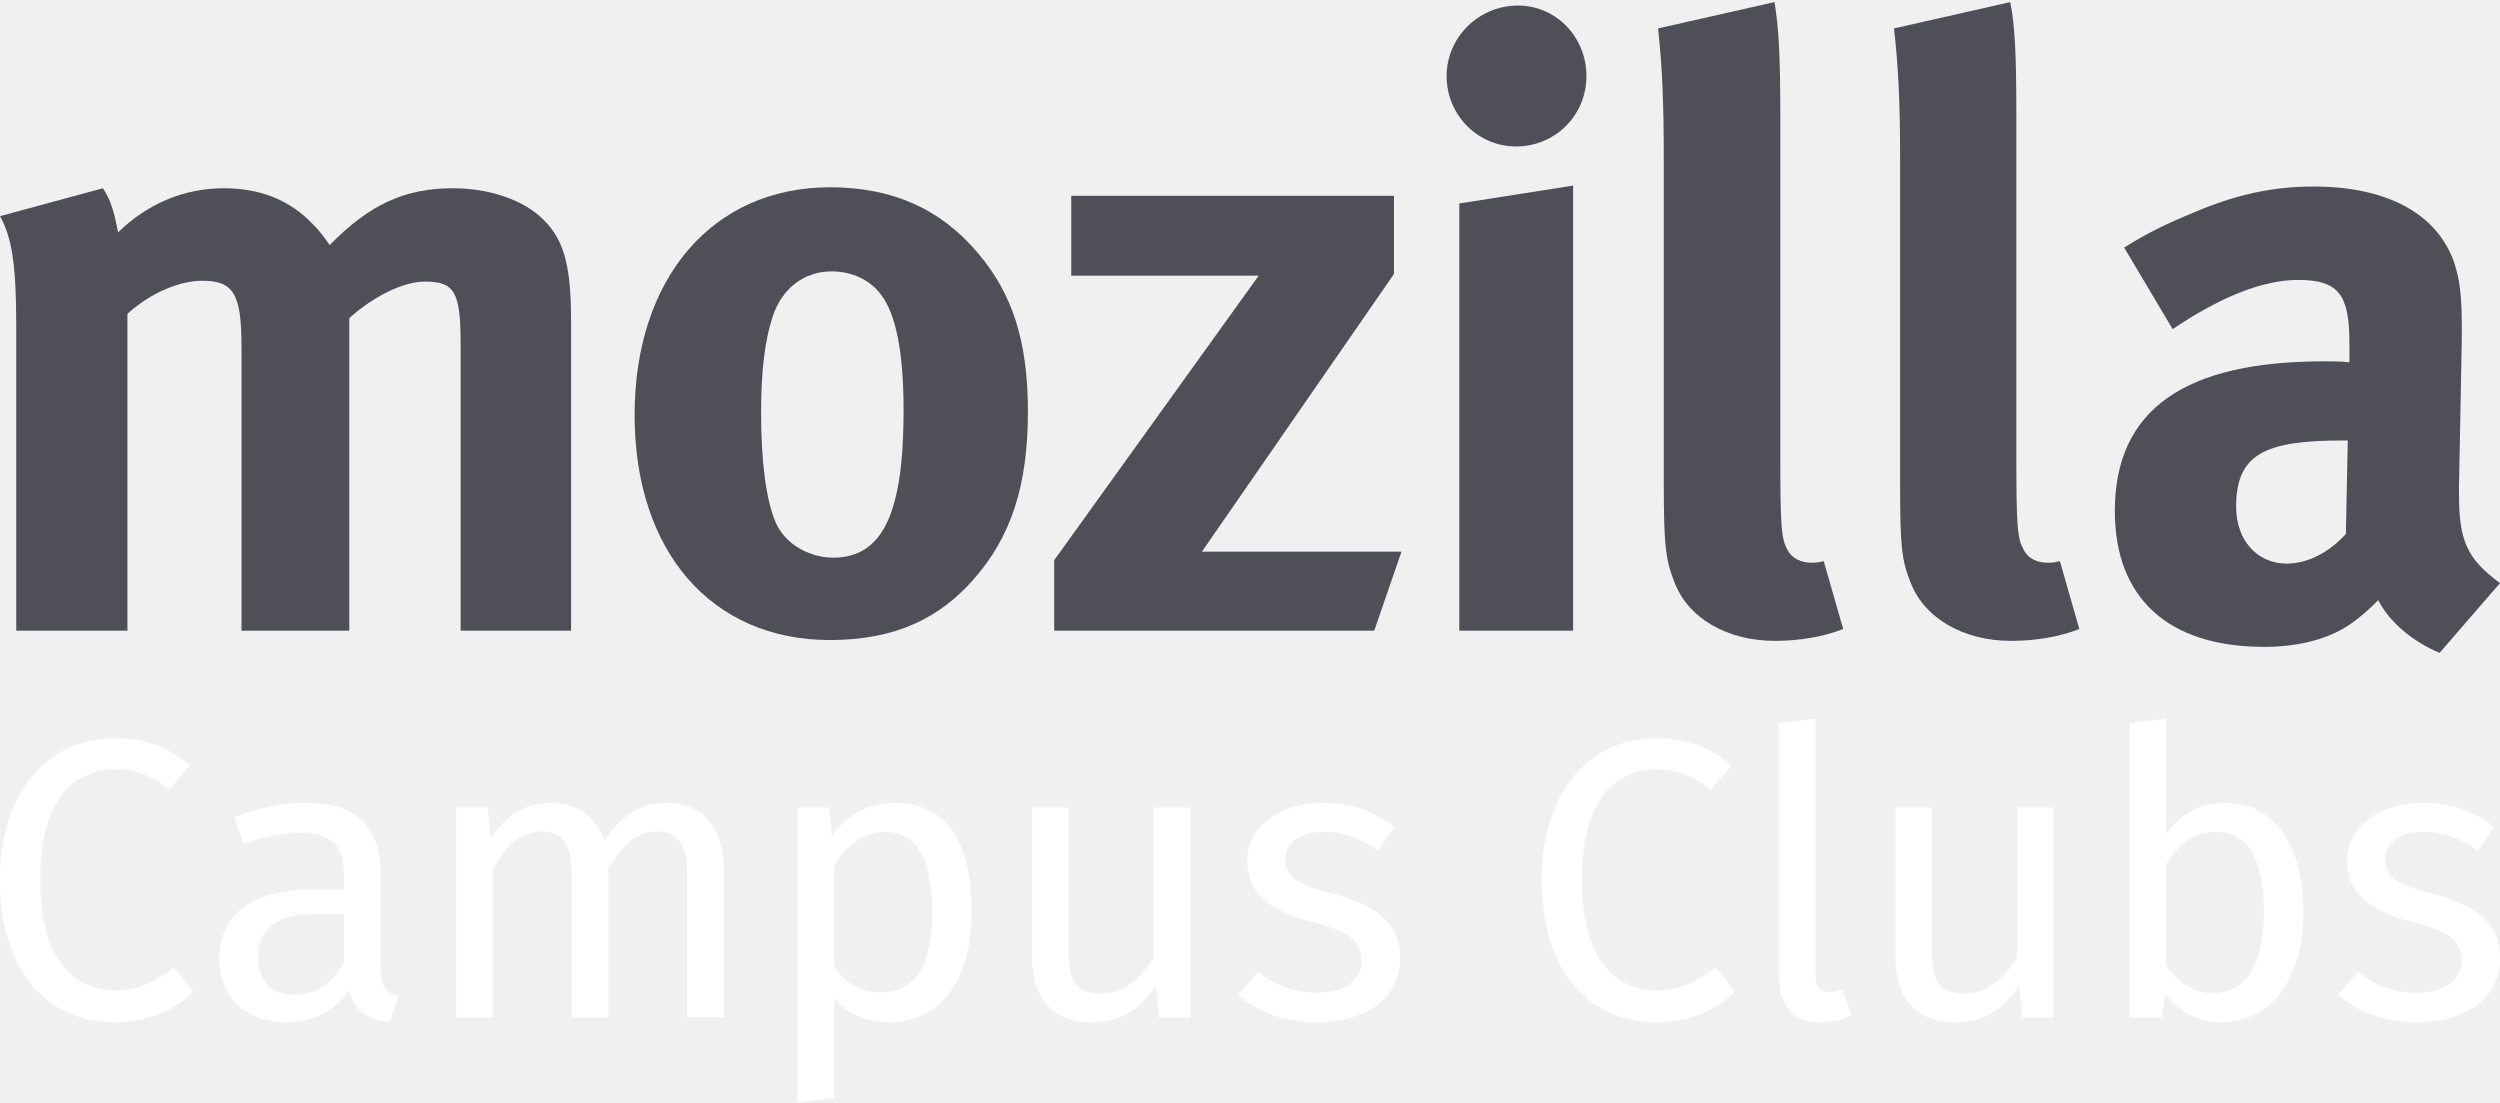
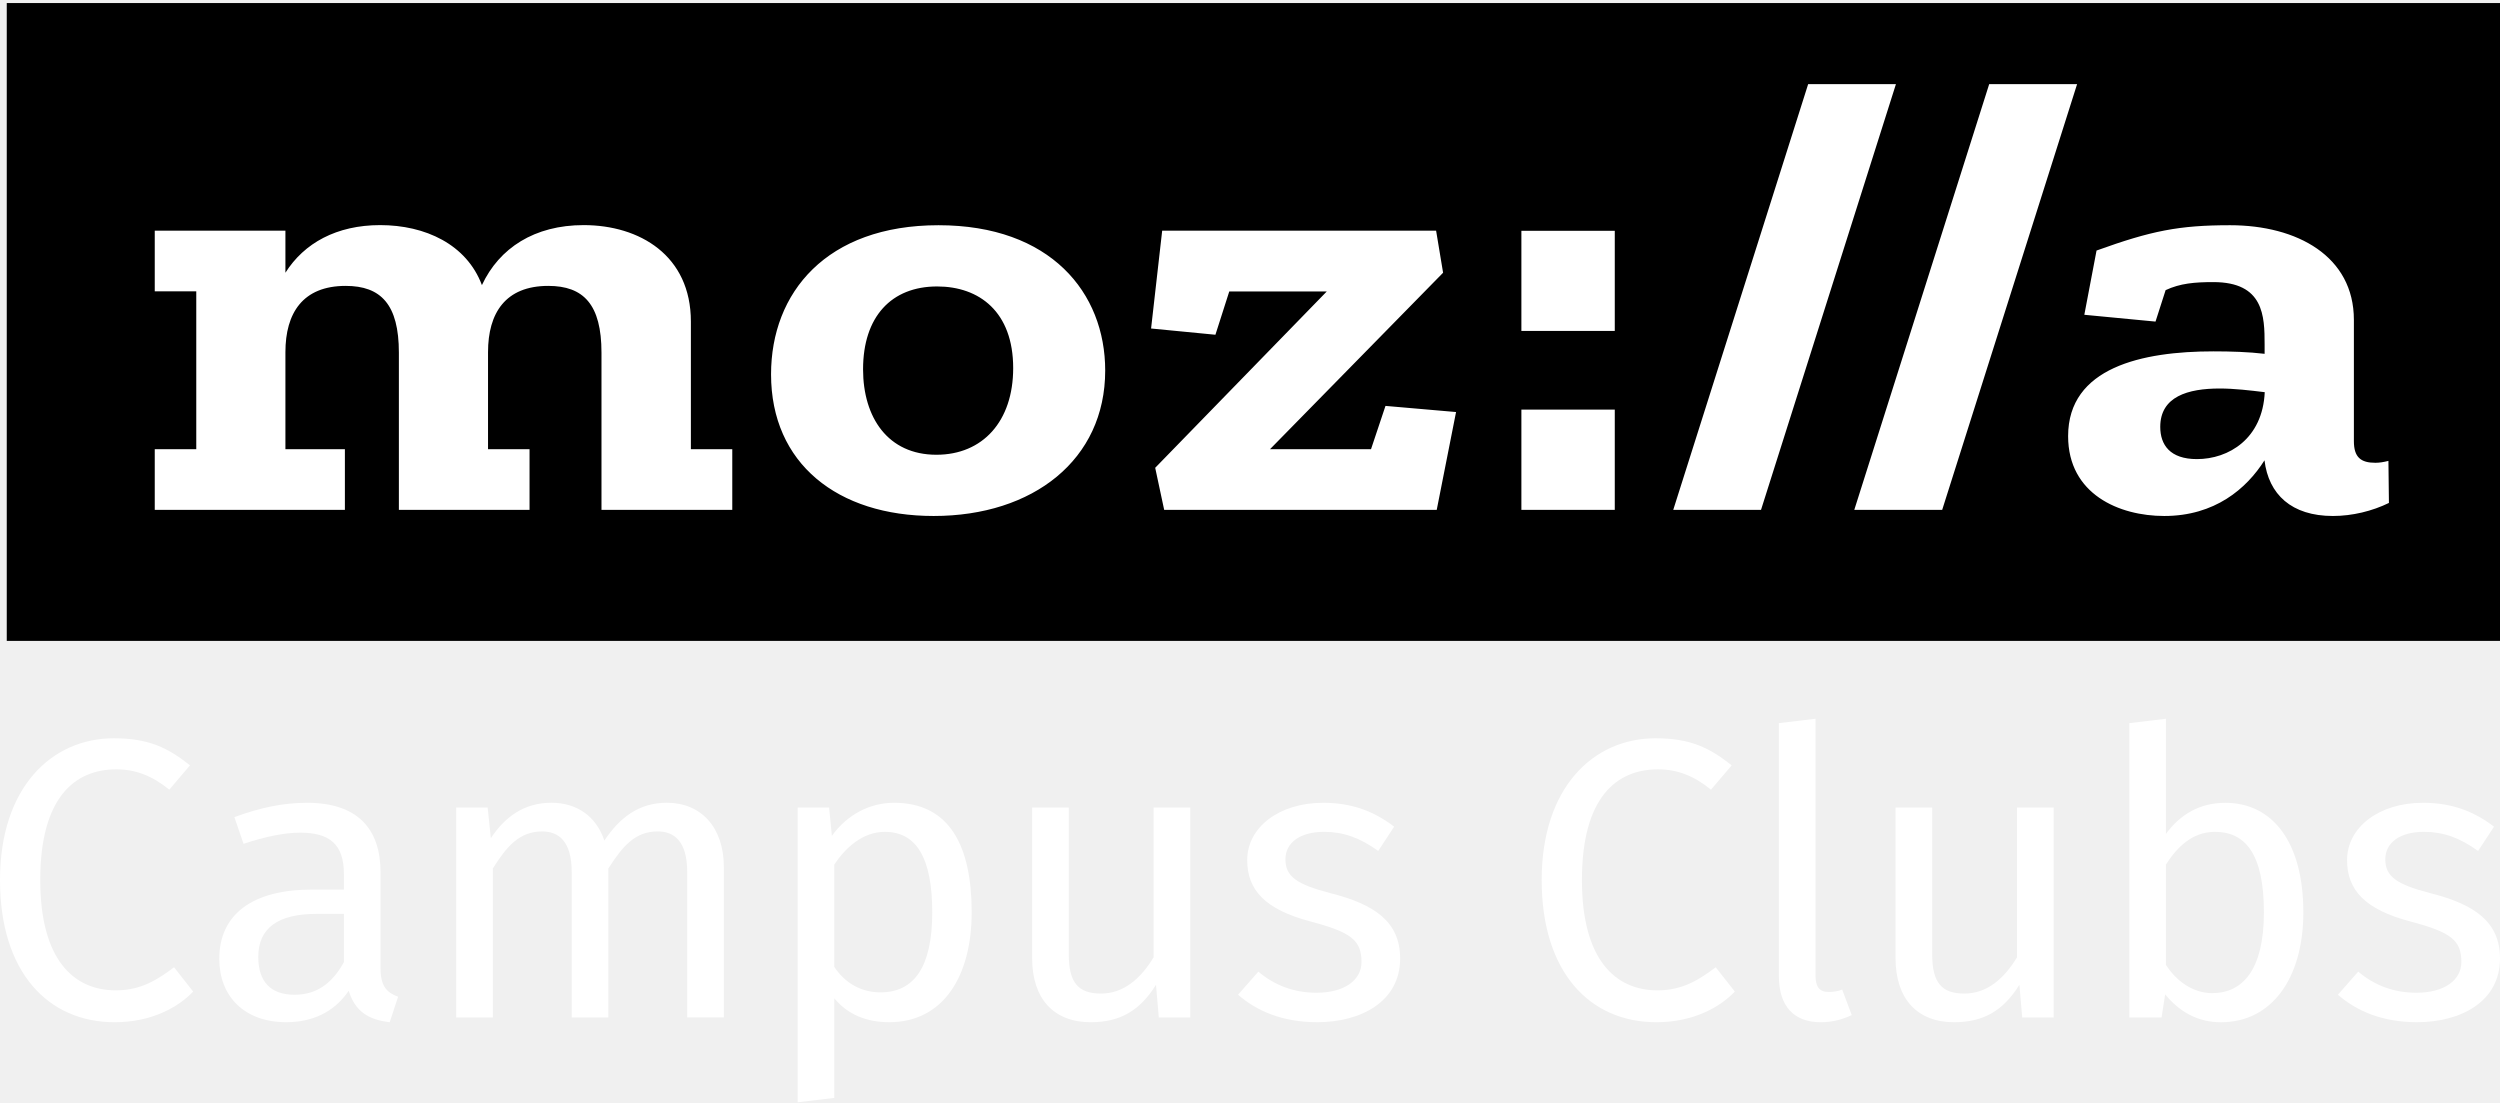
<svg xmlns="http://www.w3.org/2000/svg" version="1.1" id="svg2" viewBox="0 0 110 48.5" height="48.5" width="110">
  <defs id="defs4" />
-   <g transform="matrix(0.1231736,0,0,-0.1231736,-14.62712,43.4394)" id="g4163">
-     <g transform="scale(0.1,0.1)" id="g4165">
-       <path id="path4167" style="fill:#4e4f57;fill-opacity:1;fill-rule:nonzero;stroke:none" d="m 1555.26,2854.22 c 27.05,-41.76 38.98,-79.01 54.09,-157.6 105.79,103.26 236.24,157.6 378.62,157.6 128.59,0 234.12,-41.76 315.78,-126.99 22,-21.36 43.22,-48.92 61.52,-75.97 142.1,145.55 269.37,202.96 439.86,202.96 121.42,0 236.5,-36.31 306.77,-96.77 87.76,-75.84 115.59,-167.02 115.59,-379.3 l 0,-1104.43 -394.52,0 0,1025.3 c 0,185.86 -22,221.8 -127.8,221.8 -75.83,0 -182.41,-51.72 -269.91,-130.59 l 0,-1116.51 -384.99,0 0,1010.73 c 0,193.8 -28.09,239.3 -141.04,239.3 -75.04,0 -178.98,-38.87 -266.47,-118.14 l 0,-1131.89 -397.18,0 0,1083.38 c 0,224.31 -15.38,321.21 -58.06,397.42 l 367.74,99.7" />
-       <path id="path4169" style="fill:#4e4f57;fill-opacity:1;fill-rule:nonzero;stroke:none" d="m 3948.95,2399.52 c -27.85,-82.2 -42.68,-191.31 -42.68,-346.15 0,-178.56 18.28,-312.74 51.42,-391.34 36.59,-84.99 128.08,-127.41 206.27,-127.41 176.07,0 251.37,157.62 251.37,524.7 0,209.49 -27.32,346.29 -81.66,416.27 -39,51.18 -102.35,81.66 -175.53,81.66 -97.3,0 -176.32,-60.43 -209.19,-157.73 z m 730.97,224.29 c 124.09,-145.56 179.51,-315.37 179.51,-567.14 0,-266.99 -61.24,-449.38 -195.15,-600.79 -117.71,-133.37 -272.82,-215.57 -511.98,-215.57 -422.36,0 -697.84,315.66 -697.84,803.91 0,488.68 278.39,813.46 697.84,813.46 221.39,0 394.27,-76.11 527.62,-233.87" />
-       <path id="path4171" style="fill:#4e4f57;fill-opacity:1;fill-rule:nonzero;stroke:none" d="m 6167.08,2827.17 0,-279.16 -686.16,-992.04 712.95,0 -97.31,-282.25 -1143.26,0 0,251.75 730.46,1016.4 -669.5,0 0,285.3 1152.82,0" />
-       <path id="path4173" style="fill:#4e4f57;fill-opacity:1;fill-rule:nonzero;stroke:none" d="m 6806.9,2863.77 0,-1590.05 -406.48,0 0,1526.16 406.48,63.89 z m 47.71,391.09 c 0,-139.76 -111.1,-251.36 -251.61,-251.36 -136.03,0 -247.9,111.6 -247.9,251.36 0,139.46 115.6,252.01 254.76,252.01 136.3,0 244.75,-112.55 244.75,-252.01" />
-       <path id="path4175" style="fill:#4e4f57;fill-opacity:1;fill-rule:nonzero;stroke:none" d="m 7547.15,3115.1 0,-1210.35 c 0,-267.38 3.19,-303.32 27.59,-345.74 15.37,-27.56 48.24,-42.43 82.19,-42.43 14.58,0 23.32,0 45.33,5.59 l 69.47,-242.46 c -69.47,-27.18 -154.57,-42.33 -242.58,-42.33 -173.42,0 -312.88,81.7 -361.16,211.88 -30.48,79 -37.11,127.78 -37.11,349.17 l 0,1159.48 c 0,203.09 -5.28,327.18 -20.43,467.3 l 415.77,93.99 c 14.57,-84.86 20.93,-185.07 20.93,-404.1" />
-       <path id="path4177" style="fill:#4e4f57;fill-opacity:1;fill-rule:nonzero;stroke:none" d="m 8390.28,3115.1 0,-1210.35 c 0,-267.38 3.47,-303.32 28.4,-345.74 14.3,-27.56 47.17,-42.43 81.13,-42.43 15.37,0 24.65,0 46.12,5.59 l 69.22,-242.46 c -69.22,-27.18 -154.34,-42.33 -242.63,-42.33 -173.11,0 -312.84,81.7 -361.36,211.88 -31.02,79 -36.07,127.78 -36.07,349.17 l 0,1159.48 c 0,203.09 -6.08,327.18 -21.74,467.3 l 415.2,93.99 c 16.72,-84.86 21.73,-185.07 21.73,-404.1" />
-       <path id="path4179" style="fill:#4e4f57;fill-opacity:1;fill-rule:nonzero;stroke:none" d="m 9555.05,1953.27 c -281.05,0 -379.67,-51.17 -379.67,-237.03 0,-120.89 76.89,-202.82 180.01,-202.82 75.57,0 151.95,39.5 212.14,106.05 l 6.63,333.8 -19.11,0 z m -526.84,816.12 c 151.15,63.9 281.09,90.95 424.25,90.95 261.43,0 440.13,-96.8 501.36,-269.91 20.16,-63.66 29.44,-112.18 27.59,-279.19 l -9.83,-521.56 c 0,-9.15 0,-18.8 0,-27.55 0,-166.78 27.59,-230.68 146.42,-318.46 l -215.86,-249.22 c -94.95,39.77 -179.5,109.76 -219.03,188.39 -29.95,-30.63 -63.63,-60.33 -94.39,-81.8 -75.29,-54.64 -185.31,-85.12 -312.6,-85.12 -345.98,0 -533.96,176.33 -533.96,485.21 0,364.69 252.41,534.8 746.6,534.8 29.71,0 57.81,0 91.49,-3.46 l 0,63.36 c 0,173.27 -33.68,230.94 -183.21,230.94 -128.86,0 -281.85,-63.35 -448.37,-175.9 l -173.13,291.37 c 82.46,51.72 143.19,81.8 252.67,127.15" />
-     </g>
-   </g>
  <g style="font-style:normal;font-weight:normal;font-size:17.523px;line-height:1000%;font-family:sans-serif;letter-spacing:0px;word-spacing:0px;fill:#ffffff;fill-opacity:1;stroke:none;stroke-width:1px;stroke-linecap:butt;stroke-linejoin:miter;stroke-opacity:1" id="text4190">
    <path d="m 5.012,32.484 c -2.734,0 -5.012,2.155 -5.012,6.238 0,4.065 2.12,6.256 5.047,6.256 1.63,0 2.804,-0.666 3.452,-1.349 L 7.658,42.56 c -0.683,0.508 -1.419,1.016 -2.558,1.016 -1.875,0 -3.329,-1.367 -3.329,-4.854 0,-3.645 1.525,-4.871 3.347,-4.871 0.841,0 1.577,0.28 2.331,0.894 L 8.359,33.675 C 7.395,32.904 6.536,32.484 5.012,32.484 Z" style="font-style:normal;font-variant:normal;font-weight:normal;font-stretch:normal;font-family:'Fira Sans';-inkscape-font-specification:'Fira Sans';fill:#ffffff" id="path4271" />
    <path d="m 13.502,35.323 c -1.034,0 -2.05,0.21 -3.189,0.631 l 0.403,1.174 c 0.946,-0.315 1.805,-0.491 2.488,-0.491 1.279,0 1.928,0.491 1.928,1.822 l 0,0.683 -1.419,0 c -2.576,0 -4.065,1.069 -4.065,3.049 0,1.647 1.104,2.786 2.944,2.786 1.121,0 2.103,-0.421 2.751,-1.384 0.28,0.911 0.876,1.279 1.805,1.384 l 0.368,-1.121 C 17.042,43.681 16.744,43.418 16.744,42.612 l 0,-4.223 c 0,-1.928 -1.016,-3.067 -3.242,-3.067 z m 1.63,4.889 0,2.12 c -0.526,0.964 -1.227,1.437 -2.173,1.437 -1.051,0 -1.595,-0.578 -1.595,-1.665 0,-1.262 0.859,-1.893 2.558,-1.893 l 1.209,0 z" style="font-style:normal;font-variant:normal;font-weight:normal;font-stretch:normal;font-family:'Fira Sans';-inkscape-font-specification:'Fira Sans';fill:#ffffff" id="path4273" />
    <path d="m 21.457,35.533 -1.384,0 0,9.235 1.612,0 0,-6.554 c 0.613,-0.981 1.174,-1.63 2.173,-1.63 0.701,0 1.297,0.403 1.297,1.787 l 0,6.396 1.612,0 0,-6.554 c 0.631,-0.981 1.174,-1.63 2.173,-1.63 0.701,0 1.297,0.403 1.297,1.787 l 0,6.396 1.612,0 0,-6.624 c 0,-1.735 -0.999,-2.821 -2.506,-2.821 -1.244,0 -2.085,0.666 -2.751,1.665 -0.35,-1.051 -1.192,-1.665 -2.331,-1.665 -1.209,0 -2.05,0.631 -2.664,1.56 l -0.14,-1.349 z" style="font-style:normal;font-variant:normal;font-weight:normal;font-stretch:normal;font-family:'Fira Sans';-inkscape-font-specification:'Fira Sans';fill:#ffffff" id="path4275" />
    <path d="m 36.481,35.533 -1.384,0 0,12.967 1.612,-0.193 0,-4.381 c 0.596,0.718 1.419,1.051 2.418,1.051 2.383,0 3.627,-2.033 3.627,-4.836 0,-2.909 -0.964,-4.819 -3.417,-4.819 -1.051,0 -2.05,0.508 -2.734,1.454 l -0.123,-1.244 z m 0.228,2.506 c 0.491,-0.736 1.244,-1.437 2.225,-1.437 1.384,0 2.085,1.139 2.085,3.54 0,2.418 -0.806,3.522 -2.278,3.522 -0.841,0 -1.56,-0.403 -2.033,-1.121 l 0,-4.503 z" style="font-style:normal;font-variant:normal;font-weight:normal;font-stretch:normal;font-family:'Fira Sans';-inkscape-font-specification:'Fira Sans';fill:#ffffff" id="path4277" />
    <path d="m 50.758,42.122 c -0.561,0.929 -1.314,1.595 -2.313,1.595 -0.999,0 -1.419,-0.473 -1.419,-1.735 l 0,-6.449 -1.612,0 0,6.624 c 0,1.805 0.964,2.821 2.576,2.821 1.314,0 2.173,-0.526 2.874,-1.647 l 0.123,1.437 1.384,0 0,-9.235 -1.612,0 0,6.589 z" style="font-style:normal;font-variant:normal;font-weight:normal;font-stretch:normal;font-family:'Fira Sans';-inkscape-font-specification:'Fira Sans';fill:#ffffff" id="path4279" />
    <path d="m 58.206,35.323 c -1.91,0 -3.329,1.069 -3.329,2.523 0,1.314 0.789,2.173 2.786,2.699 1.787,0.473 2.243,0.824 2.243,1.787 0,0.806 -0.771,1.349 -1.98,1.349 -0.999,0 -1.857,-0.333 -2.558,-0.929 l -0.894,1.016 c 0.806,0.701 1.928,1.209 3.487,1.209 1.875,0 3.645,-0.876 3.645,-2.804 0,-1.612 -1.121,-2.383 -3.067,-2.874 -1.489,-0.386 -1.98,-0.736 -1.98,-1.489 0,-0.736 0.648,-1.209 1.7,-1.209 0.859,0 1.577,0.263 2.383,0.841 l 0.701,-1.069 c -0.876,-0.666 -1.84,-1.051 -3.137,-1.051 z" style="font-style:normal;font-variant:normal;font-weight:normal;font-stretch:normal;font-family:'Fira Sans';-inkscape-font-specification:'Fira Sans';fill:#ffffff" id="path4281" />
    <path d="m 72.846,32.484 c -2.734,0 -5.012,2.155 -5.012,6.238 0,4.065 2.12,6.256 5.047,6.256 1.63,0 2.804,-0.666 3.452,-1.349 l -0.841,-1.069 c -0.683,0.508 -1.419,1.016 -2.558,1.016 -1.875,0 -3.329,-1.367 -3.329,-4.854 0,-3.645 1.525,-4.871 3.347,-4.871 0.841,0 1.577,0.28 2.331,0.894 l 0.911,-1.069 c -0.964,-0.771 -1.822,-1.192 -3.347,-1.192 z" style="font-style:normal;font-variant:normal;font-weight:normal;font-stretch:normal;font-family:'Fira Sans';-inkscape-font-specification:'Fira Sans';fill:#ffffff" id="path4283" />
    <path d="m 79.882,31.625 -1.612,0.193 0,11.127 c 0,1.332 0.666,2.033 1.84,2.033 0.473,0 0.929,-0.105 1.367,-0.315 l -0.421,-1.121 c -0.175,0.07 -0.368,0.105 -0.596,0.105 -0.421,0 -0.578,-0.245 -0.578,-0.736 l 0,-11.285 z" style="font-style:normal;font-variant:normal;font-weight:normal;font-stretch:normal;font-family:'Fira Sans';-inkscape-font-specification:'Fira Sans';fill:#ffffff" id="path4285" />
    <path d="m 88.748,42.122 c -0.561,0.929 -1.314,1.595 -2.313,1.595 -0.999,0 -1.419,-0.473 -1.419,-1.735 l 0,-6.449 -1.612,0 0,6.624 c 0,1.805 0.964,2.821 2.576,2.821 1.314,0 2.173,-0.526 2.874,-1.647 l 0.123,1.437 1.384,0 0,-9.235 -1.612,0 0,6.589 z" style="font-style:normal;font-variant:normal;font-weight:normal;font-stretch:normal;font-family:'Fira Sans';-inkscape-font-specification:'Fira Sans';fill:#ffffff" id="path4287" />
    <path d="m 95.302,31.625 -1.612,0.193 0,12.95 1.419,0 0.158,-1.016 c 0.631,0.771 1.437,1.227 2.453,1.227 2.243,0 3.627,-1.945 3.627,-4.836 0,-3.084 -1.349,-4.819 -3.435,-4.819 -1.121,0 -1.98,0.508 -2.611,1.367 l 0,-5.064 z m 0,6.413 c 0.473,-0.736 1.139,-1.437 2.155,-1.437 1.297,0 2.155,0.911 2.155,3.54 0,2.523 -0.929,3.557 -2.278,3.557 -0.824,0 -1.56,-0.508 -2.033,-1.244 l 0,-4.416 z" style="font-style:normal;font-variant:normal;font-weight:normal;font-stretch:normal;font-family:'Fira Sans';-inkscape-font-specification:'Fira Sans';fill:#ffffff" id="path4289" />
    <path d="m 106.6,35.323 c -1.91,0 -3.329,1.069 -3.329,2.523 0,1.314 0.789,2.173 2.786,2.699 1.787,0.473 2.243,0.824 2.243,1.787 0,0.806 -0.771,1.349 -1.98,1.349 -0.999,0 -1.857,-0.333 -2.558,-0.929 l -0.894,1.016 c 0.806,0.701 1.928,1.209 3.487,1.209 1.875,0 3.645,-0.876 3.645,-2.804 0,-1.612 -1.121,-2.383 -3.067,-2.874 -1.489,-0.386 -1.98,-0.736 -1.98,-1.489 0,-0.736 0.648,-1.209 1.7,-1.209 0.859,0 1.577,0.263 2.383,0.841 l 0.701,-1.069 c -0.876,-0.666 -1.84,-1.051 -3.137,-1.051 z" style="font-style:normal;font-variant:normal;font-weight:normal;font-stretch:normal;font-family:'Fira Sans';-inkscape-font-specification:'Fira Sans';fill:#ffffff" id="path4291" />
  </g>
+   <style id="style3969" type="text/css">
+ 	.st0{fill:#FFFFFF;}
+ </style>
+   <g id="g3975" transform="matrix(0.0548599,0,0,0.04907366,0.2972158,0.1343139)">
+     <rect id="rect3971" height="571.9" width="2000" y="0" x="0" />
+     <path id="path3973" d="m 1910.2,410.5 c -3.9,1.1 -7.2,1.7 -10.5,1.7 -11.7,0 -17.2,-5 -17.2,-19.4 V 284.1 c 0,-57.1 -45.5,-84.9 -99.3,-84.9 -41.1,0 -63.2,5 -107.1,22.7 l -9.8,57.6 57.1,6.1 8.1,-28.2 c 11.7,-6.1 23.3,-7.2 38.3,-7.2 40.5,0 41.1,30.5 41.1,56 v 8.3 c -12.8,-1.7 -27.2,-2.2 -41.1,-2.2 -57.1,0 -116.5,14.4 -116.5,76 0,52.1 41,71.6 77.1,71.6 40.5,0 66,-24.4 80.4,-49.9 3.3,30.5 21.6,49.9 54.9,49.9 15.5,0 31.6,-4.4 44.9,-11.7 z m -153.6,-1.6 c -21.6,0 -29.4,-12.8 -29.4,-28.9 0,-27.2 22.2,-34.4 47.7,-34.4 11.6,0 24.4,1.7 36.1,3.3 -1.7,41.7 -28.9,60 -54.4,60 z M 1660.5,72.7 1552.3,454.4 h -70.5 L 1590,72.7 Z m -145.3,0 -108.2,381.7 h -70.4 L 1444.8,72.7 Z m -300.4,131.5 h 74.9 V 294 h -74.9 z m 0,160.3 h 74.9 v 89.9 h -74.9 z m -109,-3.3 56.6,5.5 -15.5,87.7 H 928.3 l -7.2,-37.7 137.6,-158.1 h -78.2 l -11.1,38.8 -51.6,-5.6 8.9,-87.7 h 219.7 l 5.6,37.7 -138.8,158.2 h 81 z m -358.5,-162 c -89.9,0 -134.3,60.5 -134.3,133.7 0,79.9 53.3,127 130.4,127 79.9,0 137.6,-50.5 137.6,-130.4 0,-69.9 -43.9,-130.3 -133.7,-130.3 z M 745.6,405 c -38.8,0 -58.8,-33.3 -58.8,-76.6 0,-47.2 22.7,-74.3 59.4,-74.3 33.8,0 61,22.7 61,73.2 0,47.7 -24.4,77.7 -61.6,77.7 z m -197,-5 h 33.3 v 54.4 H 477 V 313.5 c 0,-43.3 -14.4,-59.9 -42.7,-59.9 -34.4,0 -48.3,24.4 -48.3,59.4 v 87 h 33.3 v 54.4 H 314.5 V 313.5 c 0,-43.3 -14.4,-59.9 -42.7,-59.9 -34.4,0 -48.3,24.4 -48.3,59.4 v 87 h 47.7 v 54.4 H 118.7 V 400 H 152 V 258.5 h -33.3 v -54.4 h 104.8 v 37.7 c 15,-26.6 41.1,-42.7 76,-42.7 36.1,0 69.3,17.2 81.6,53.8 13.9,-33.3 42.2,-53.8 81.6,-53.8 44.9,0 86,27.2 86,86.5 V 400 Z" class="st0" style="fill:#ffffff" />
+   </g>
</svg>
